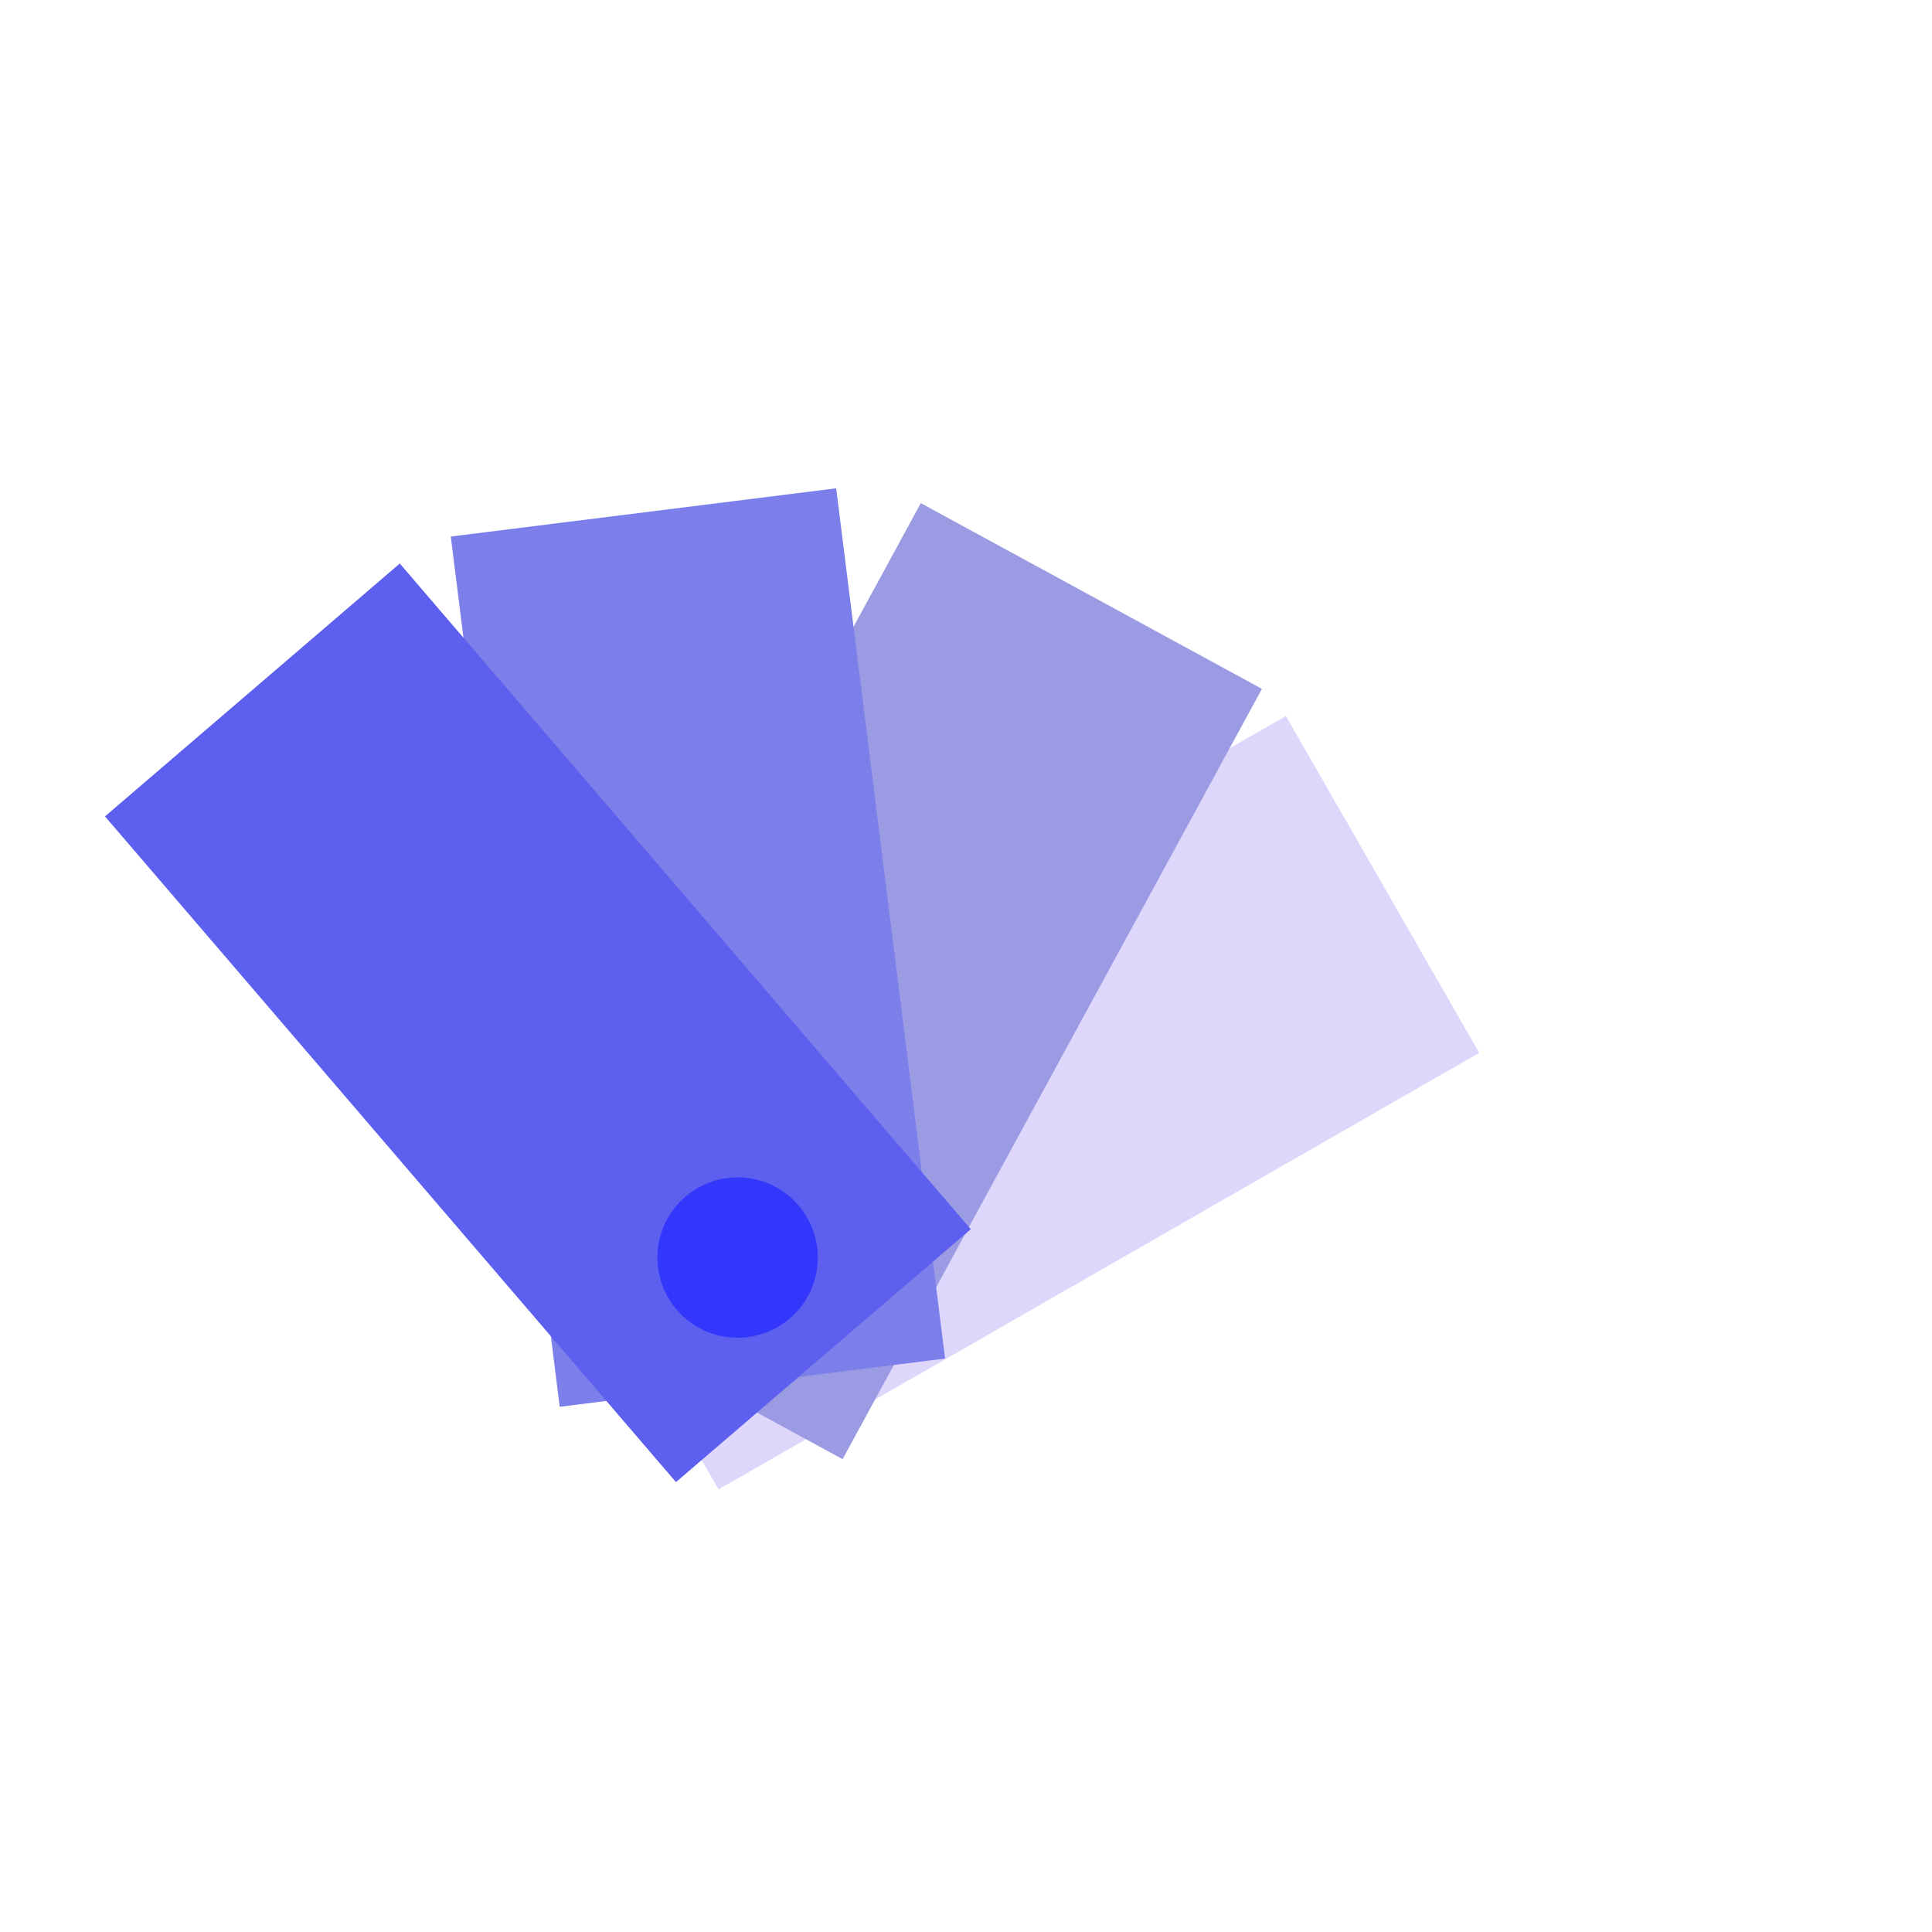
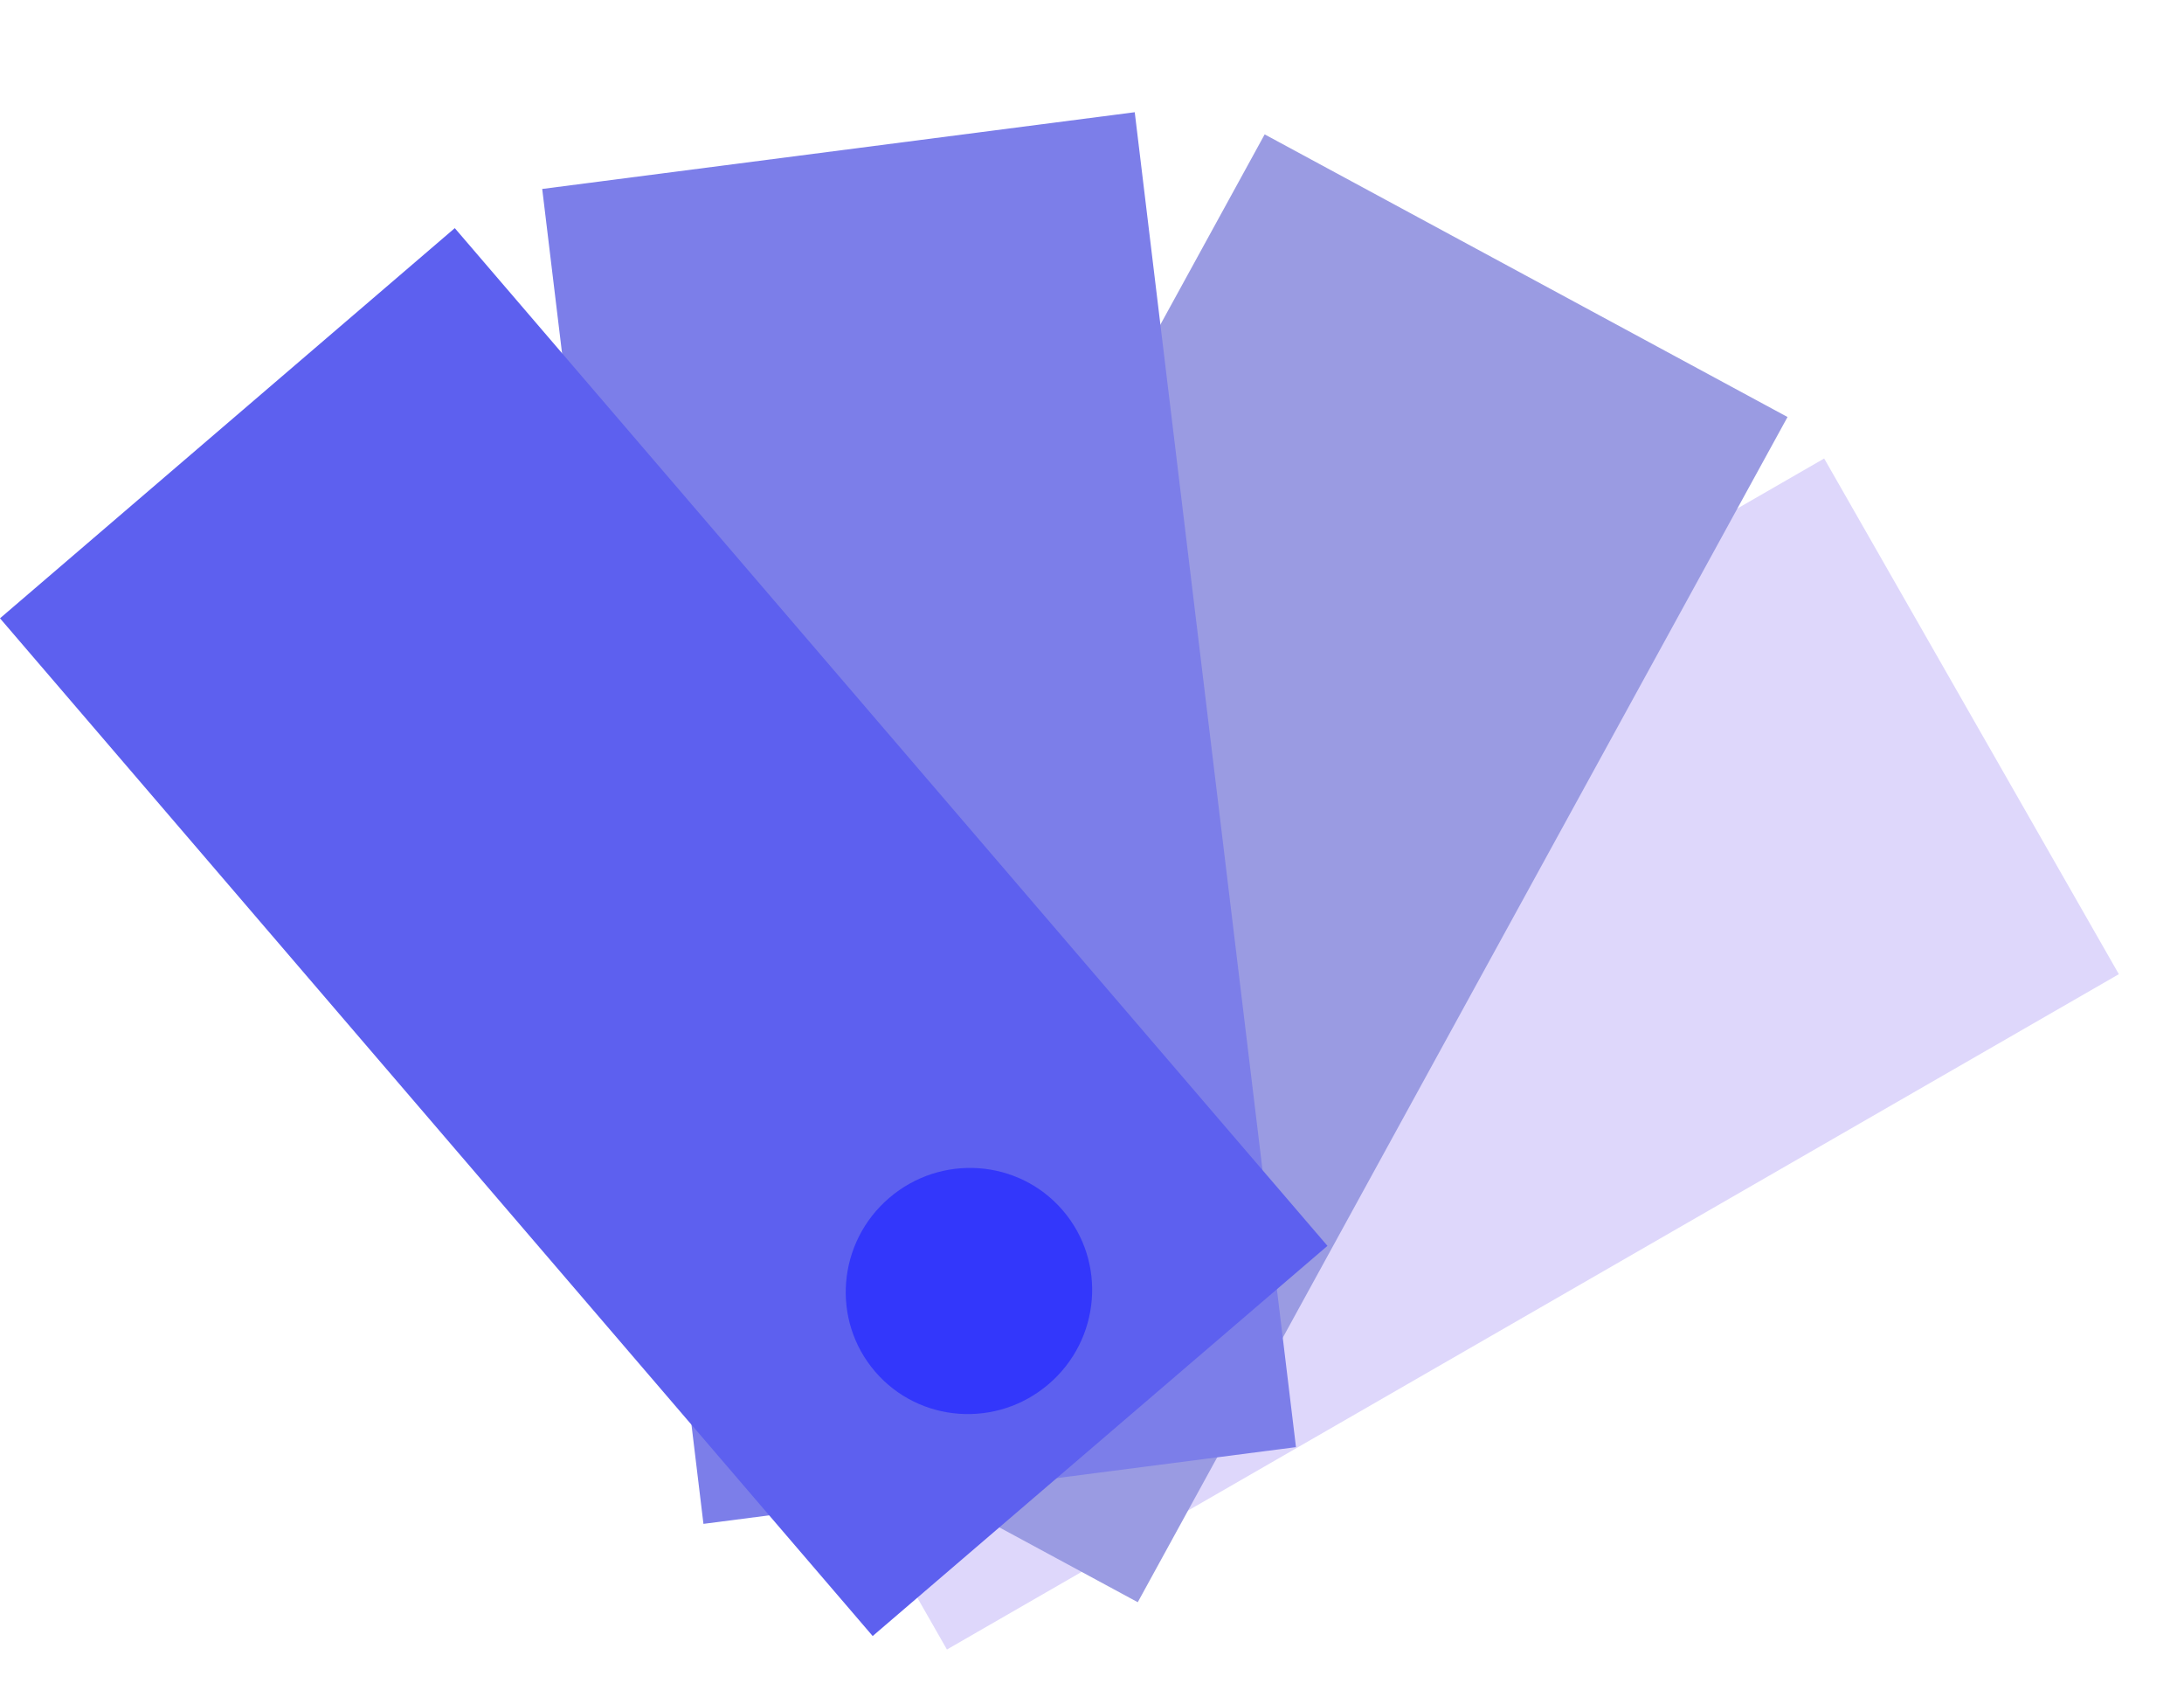
- <svg xmlns="http://www.w3.org/2000/svg" width="771" height="771" viewBox="0 0 771 771" fill="none">
-   <circle cx="293.306" cy="500.251" r="32" transform="rotate(-7.1336 293.306 500.251)" fill="black" />
-   <circle cx="292.609" cy="499.336" r="32" transform="rotate(28.5638 292.609 499.336)" fill="black" />
-   <rect x="513.168" y="285.73" width="155" height="350" transform="rotate(60.1505 513.168 285.73)" fill="#DED7FB" />
-   <circle cx="293.025" cy="500.838" r="32" transform="rotate(60.1505 293.025 500.838)" fill="black" />
-   <rect x="367.467" y="200.79" width="155" height="350" transform="rotate(28.5638 367.467 200.79)" fill="#9A9BE2" />
-   <rect x="179.896" y="214.12" width="155" height="350" transform="rotate(-7.1336 179.896 214.12)" fill="#7C7EE9" />
-   <rect x="41.895" y="325.794" width="155" height="350" transform="rotate(-40.6199 41.8955 325.794)" fill="#5D60EF" />
-   <circle cx="294.351" cy="501.86" r="32" transform="rotate(-40.6199 294.351 501.86)" fill="#3337FB" />
-   <circle cx="295.745" cy="500.745" r="22.513" transform="rotate(-40.6199 295.745 500.745)" fill="#3337FB" />
+ <svg xmlns="http://www.w3.org/2000/svg" width="565" height="437" viewBox="0 0 565 437" fill="none">
+   <ellipse rx="31.91" ry="31.795" transform="matrix(0.991722 -0.128405 0.119944 0.992781 251.934 332.963)" fill="black" />
+   <ellipse rx="31.871" ry="31.834" transform="matrix(0.8762 0.473499 -0.48277 0.880355 251.243 332.056)" fill="black" />
+   <rect width="154.091" height="348.833" transform="matrix(0.494727 0.865537 -0.869113 0.500702 471.913 118.579)" fill="#DED7FB" />
+   <ellipse rx="31.812" ry="31.893" transform="matrix(0.494727 0.865537 -0.869113 0.500702 251.65 333.549)" fill="black" />
+   <rect width="154.376" height="348.188" transform="matrix(0.8762 0.473499 -0.48277 0.880355 327.169 34.7549)" fill="#9A9BE2" />
+   <rect width="154.566" height="347.758" transform="matrix(0.991722 -0.128405 0.119944 0.992781 140.27 48.8691)" fill="#7C7EE9" />
+   <rect y="159.911" width="155" height="346.772" transform="rotate(-40.6199 0 159.911)" fill="#5D60EF" />
+   <ellipse cx="250.667" cy="333.891" rx="32" ry="31.705" transform="rotate(-40.6199 250.667 333.891)" fill="#3337FB" />
+   <ellipse cx="252.061" cy="332.776" rx="22.513" ry="22.305" transform="rotate(-40.6199 252.061 332.776)" fill="#3337FB" />
</svg>
